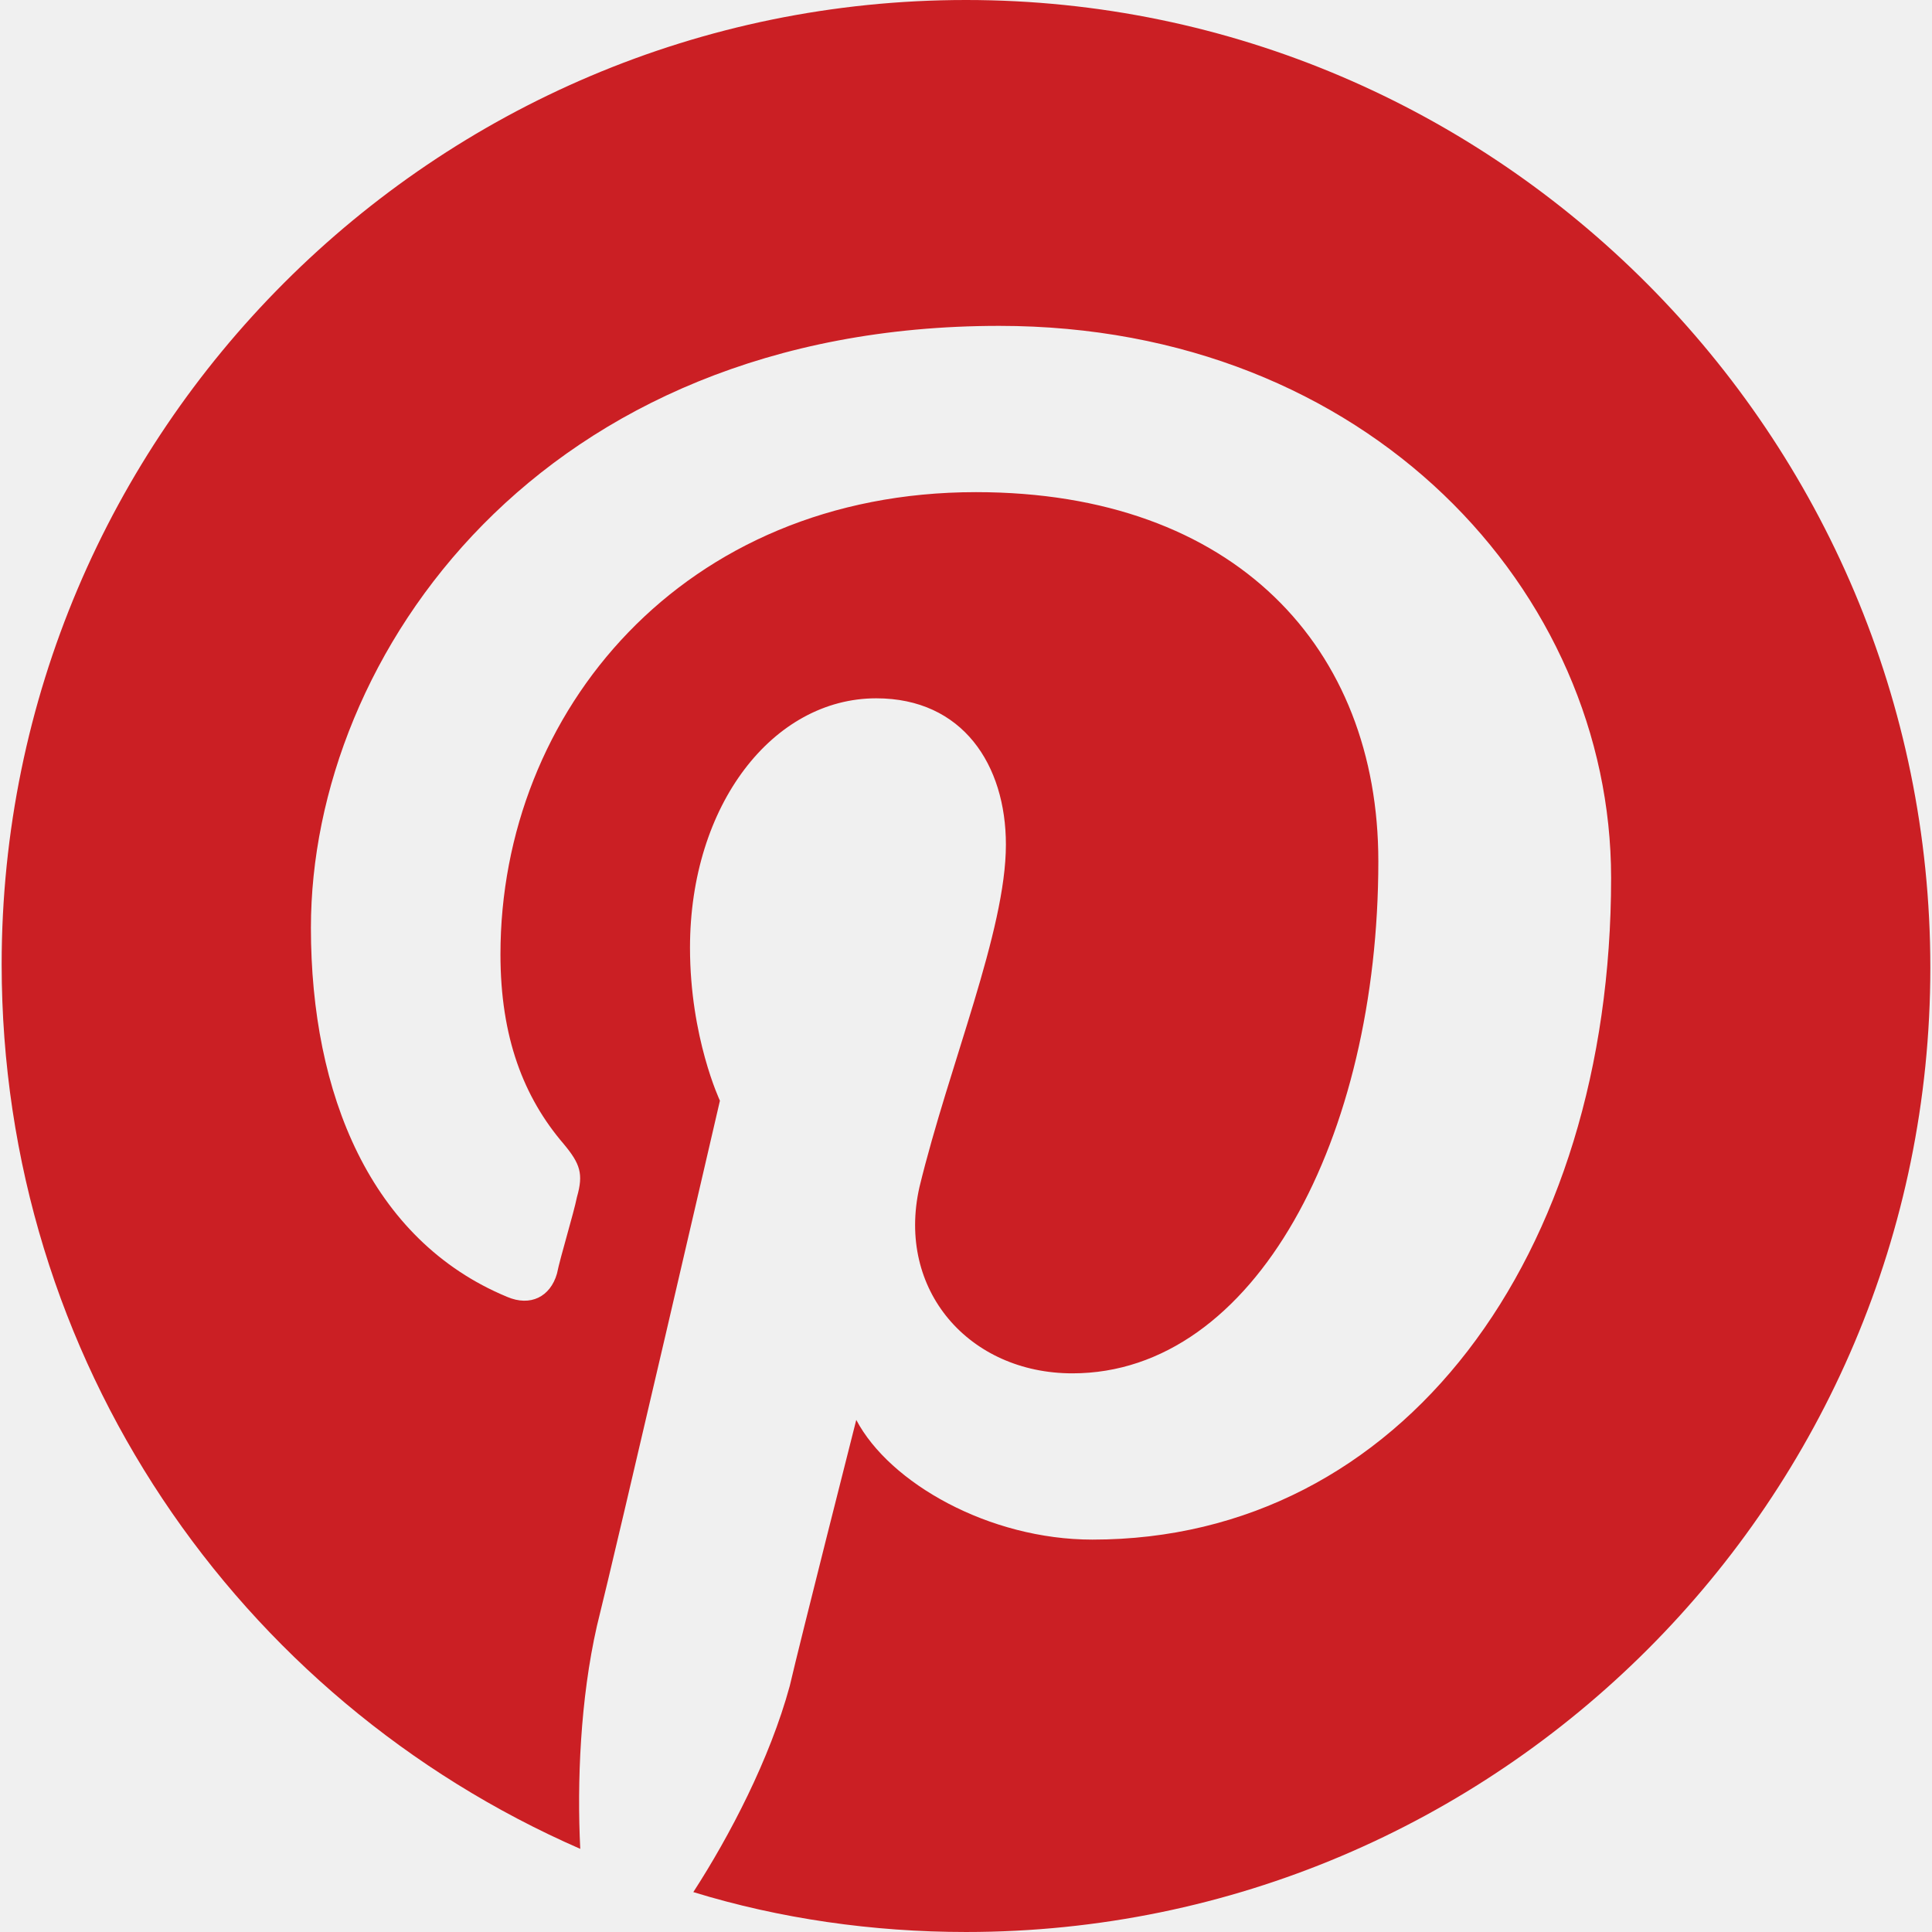
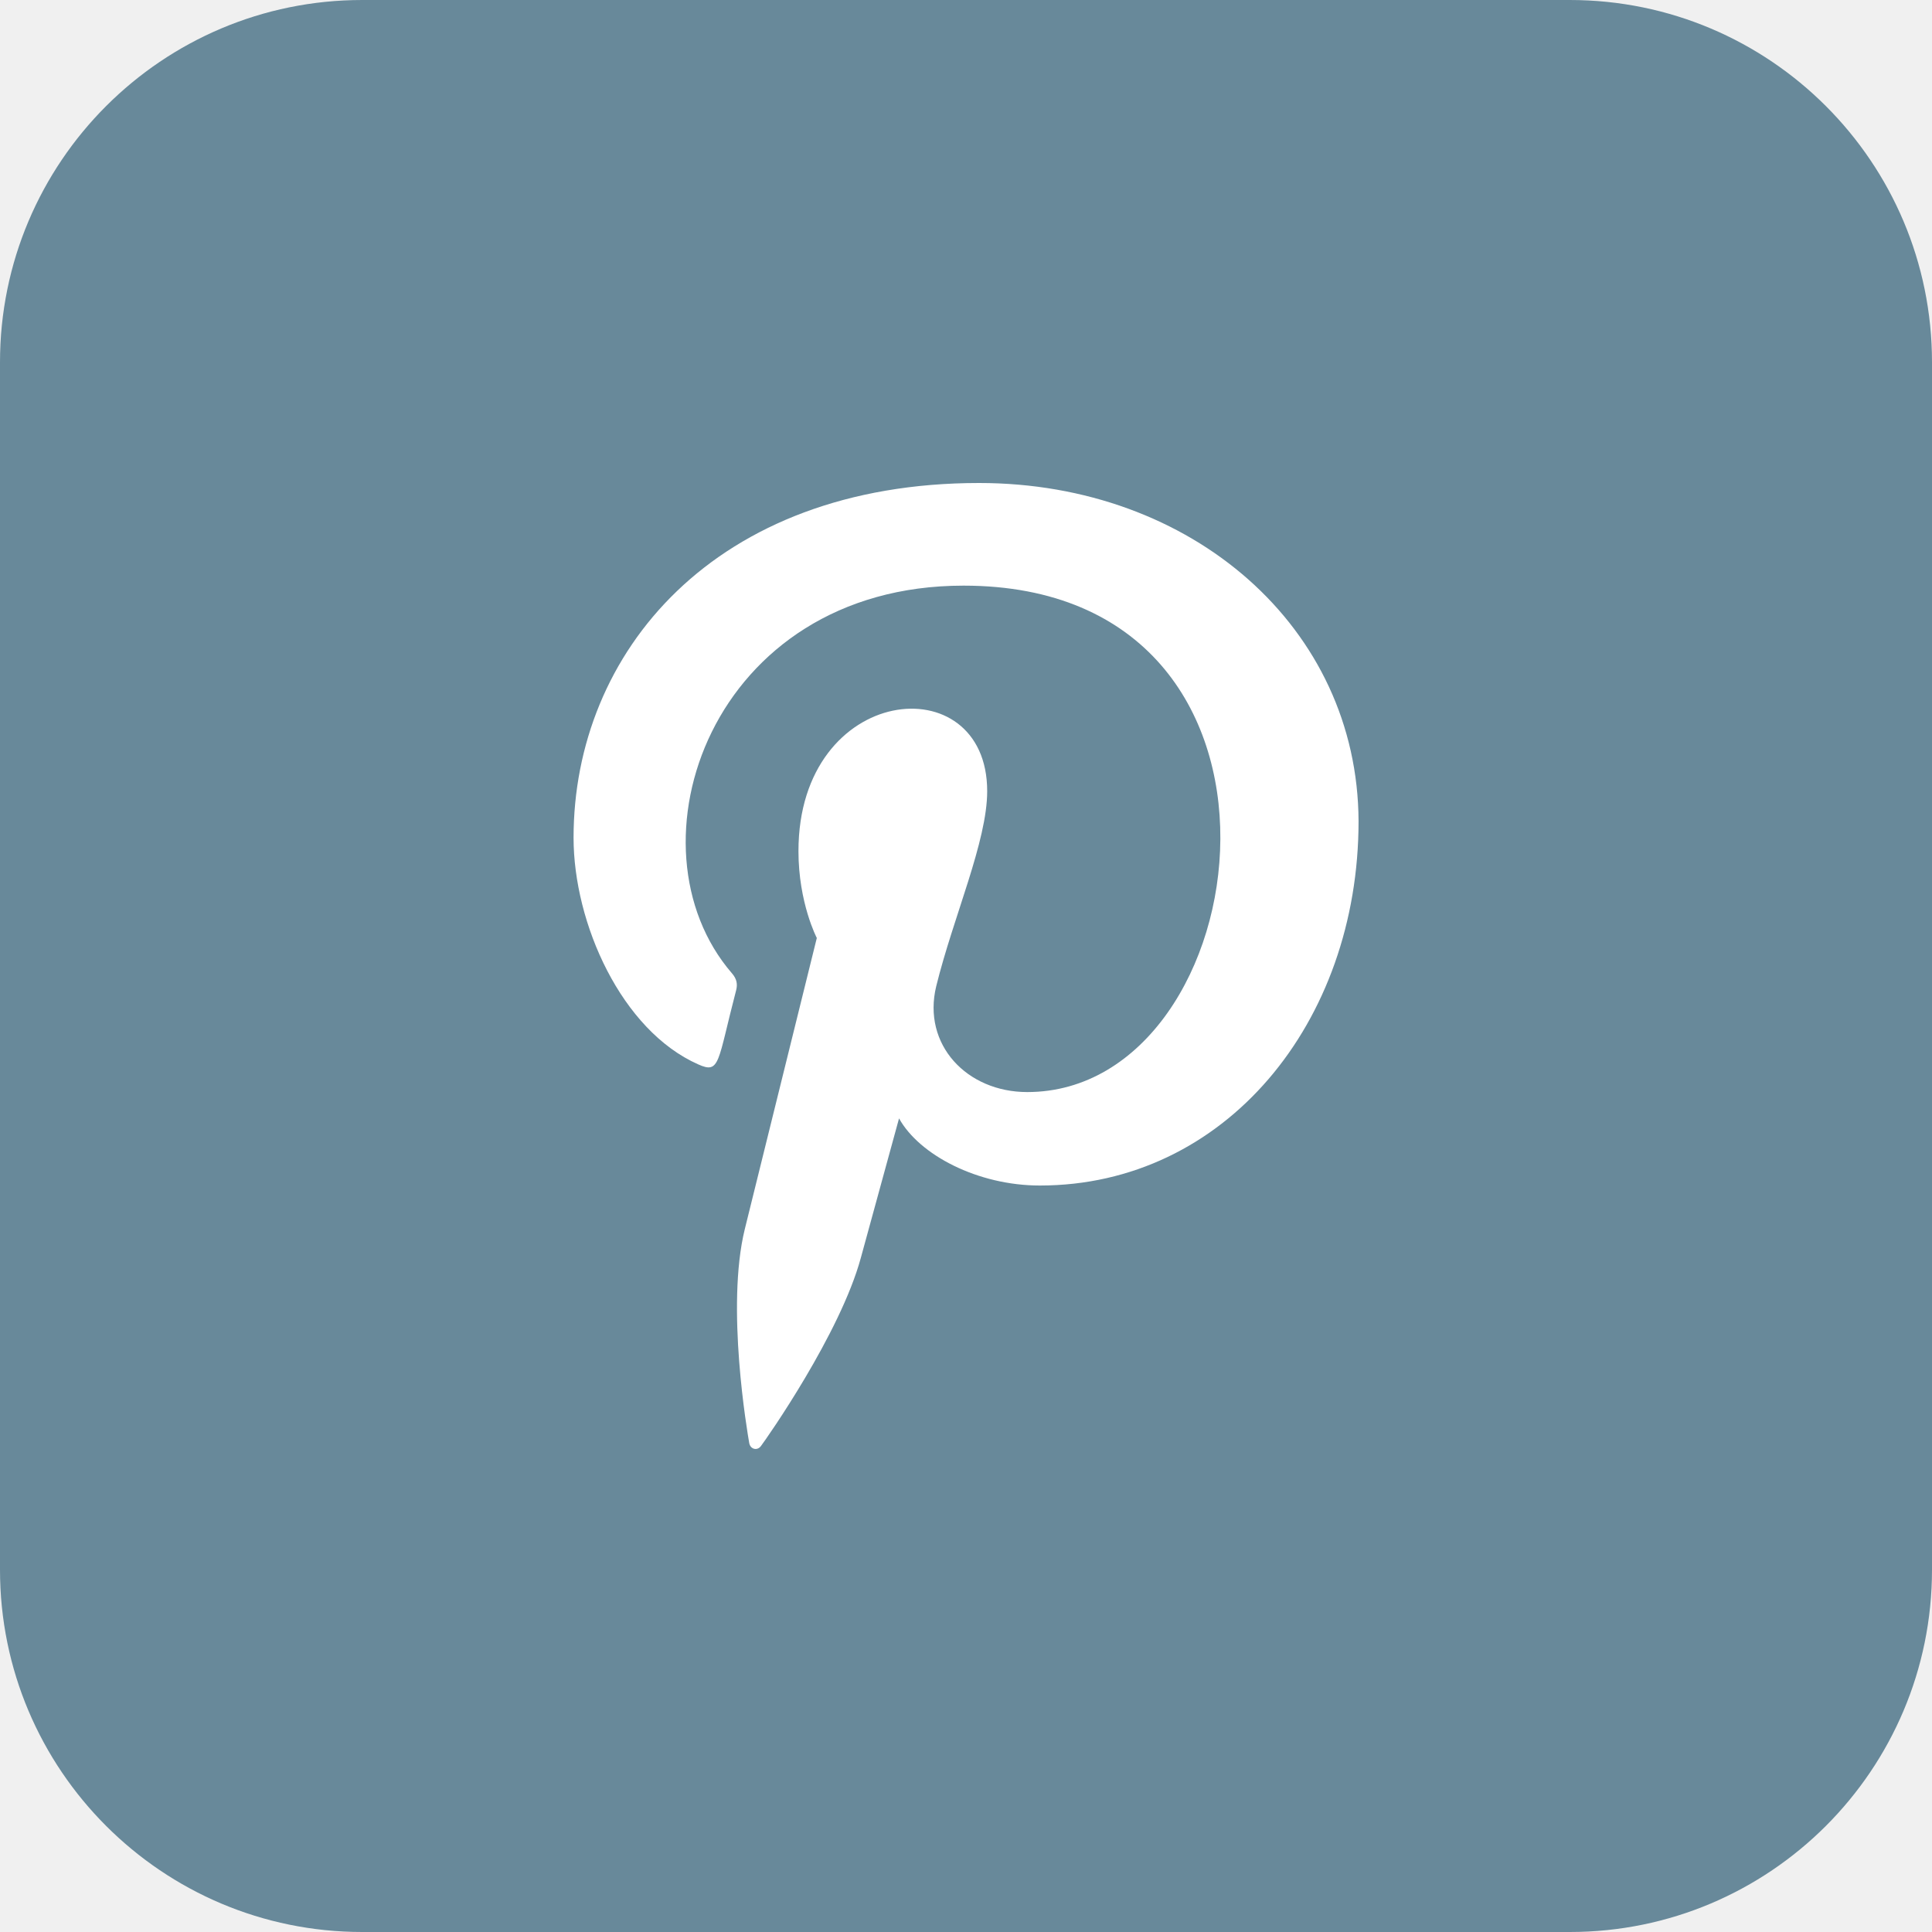
- <svg xmlns="http://www.w3.org/2000/svg" version="1.1" id="Layer_1" x="0px" y="0px" viewBox="0 0 512.883 512.883" style="enable-background:new 0 0 512.883 512.883;" xml:space="preserve">
-   <path style="fill:#CB1F24;" d="M256.441,0c-141.241,0-256,114.759-256,256c0,105.048,62.676,195.09,153.6,234.814  c-0.883-17.655,0-39.724,4.414-59.145c5.297-21.186,32.662-139.476,32.662-139.476s-7.945-16.772-7.945-40.607  c0-37.959,22.069-66.207,49.434-66.207c22.952,0,34.428,17.655,34.428,38.841c0,22.952-15.007,58.262-22.952,90.924  c-6.179,27.366,13.241,49.434,40.607,49.434c48.552,0,81.214-62.676,81.214-135.945c0-56.497-37.959-97.986-106.814-97.986  c-77.683,0-126.234,58.262-126.234,122.703c0,22.069,6.179,37.959,16.772,50.317c4.414,5.297,5.297,7.945,3.531,14.124  c-0.883,4.414-4.414,15.89-5.297,20.303c-1.766,6.179-7.062,8.828-13.241,6.179c-36.193-15.007-52.083-53.848-52.083-97.986  c0-72.386,60.91-159.779,182.731-159.779c97.986,0,162.428,70.621,162.428,146.538c0,100.634-55.614,175.669-137.71,175.669  c-27.366,0-53.848-15.007-62.676-31.779c0,0-15.007,59.145-17.655,70.621c-5.297,19.421-15.89,39.724-25.6,54.731  c22.952,7.062,47.669,10.593,72.386,10.593c141.241,0,256-114.759,256-256S397.683,0,256.441,0" />
+ <svg xmlns="http://www.w3.org/2000/svg" id="Bold" enable-background="new 0 0 32 32" height="512px" viewBox="0 0 32 32" width="512px" class="">
  <g>
- </g>
-   <g>
- </g>
-   <g>
- </g>
-   <g>
- </g>
-   <g>
- </g>
-   <g>
- </g>
-   <g>
- </g>
-   <g>
- </g>
-   <g>
- </g>
-   <g>
- </g>
-   <g>
- </g>
-   <g>
- </g>
-   <g>
- </g>
-   <g>
- </g>
-   <g>
- </g>
+     <path d="m26 32h-20c-3.314 0-6-2.686-6-6v-20c0-3.314 2.686-6 6-6h20c3.314 0 6 2.686 6 6v20c0 3.314-2.686 6-6 6z" fill="#ffe6e2" data-original="#FFE6E2" class="" style="fill:#68899A" data-old_color="#ffe6e2" />
+     <path d="m16.217 8c-4.385.001-6.717 2.811-6.717 5.875 0 1.421.794 3.193 2.066 3.755.363.163.315-.036.627-1.229.025-.099.012-.185-.068-.278-1.818-2.102-.355-6.423 3.834-6.423 6.062 0 4.93 8.388 1.055 8.388-.999 0-1.743-.784-1.507-1.754.285-1.155.844-2.397.844-3.23 0-2.099-3.126-1.787-3.126.993 0 .859.304 1.439.304 1.439s-1.006 4.064-1.193 4.823c-.316 1.285.043 3.366.074 3.545.019.099.13.13.192.049.099-.13 1.315-1.865 1.656-3.119.124-.457.633-2.31.633-2.31.335.605 1.302 1.112 2.332 1.112 3.064 0 5.279-2.693 5.279-6.035-.013-3.204-2.756-5.601-6.285-5.601z" fill="#fc573b" data-original="#FC573B" class="active-path" style="fill:#FFFFFF" data-old_color="#fc573b" />
+   </g>
</svg>
